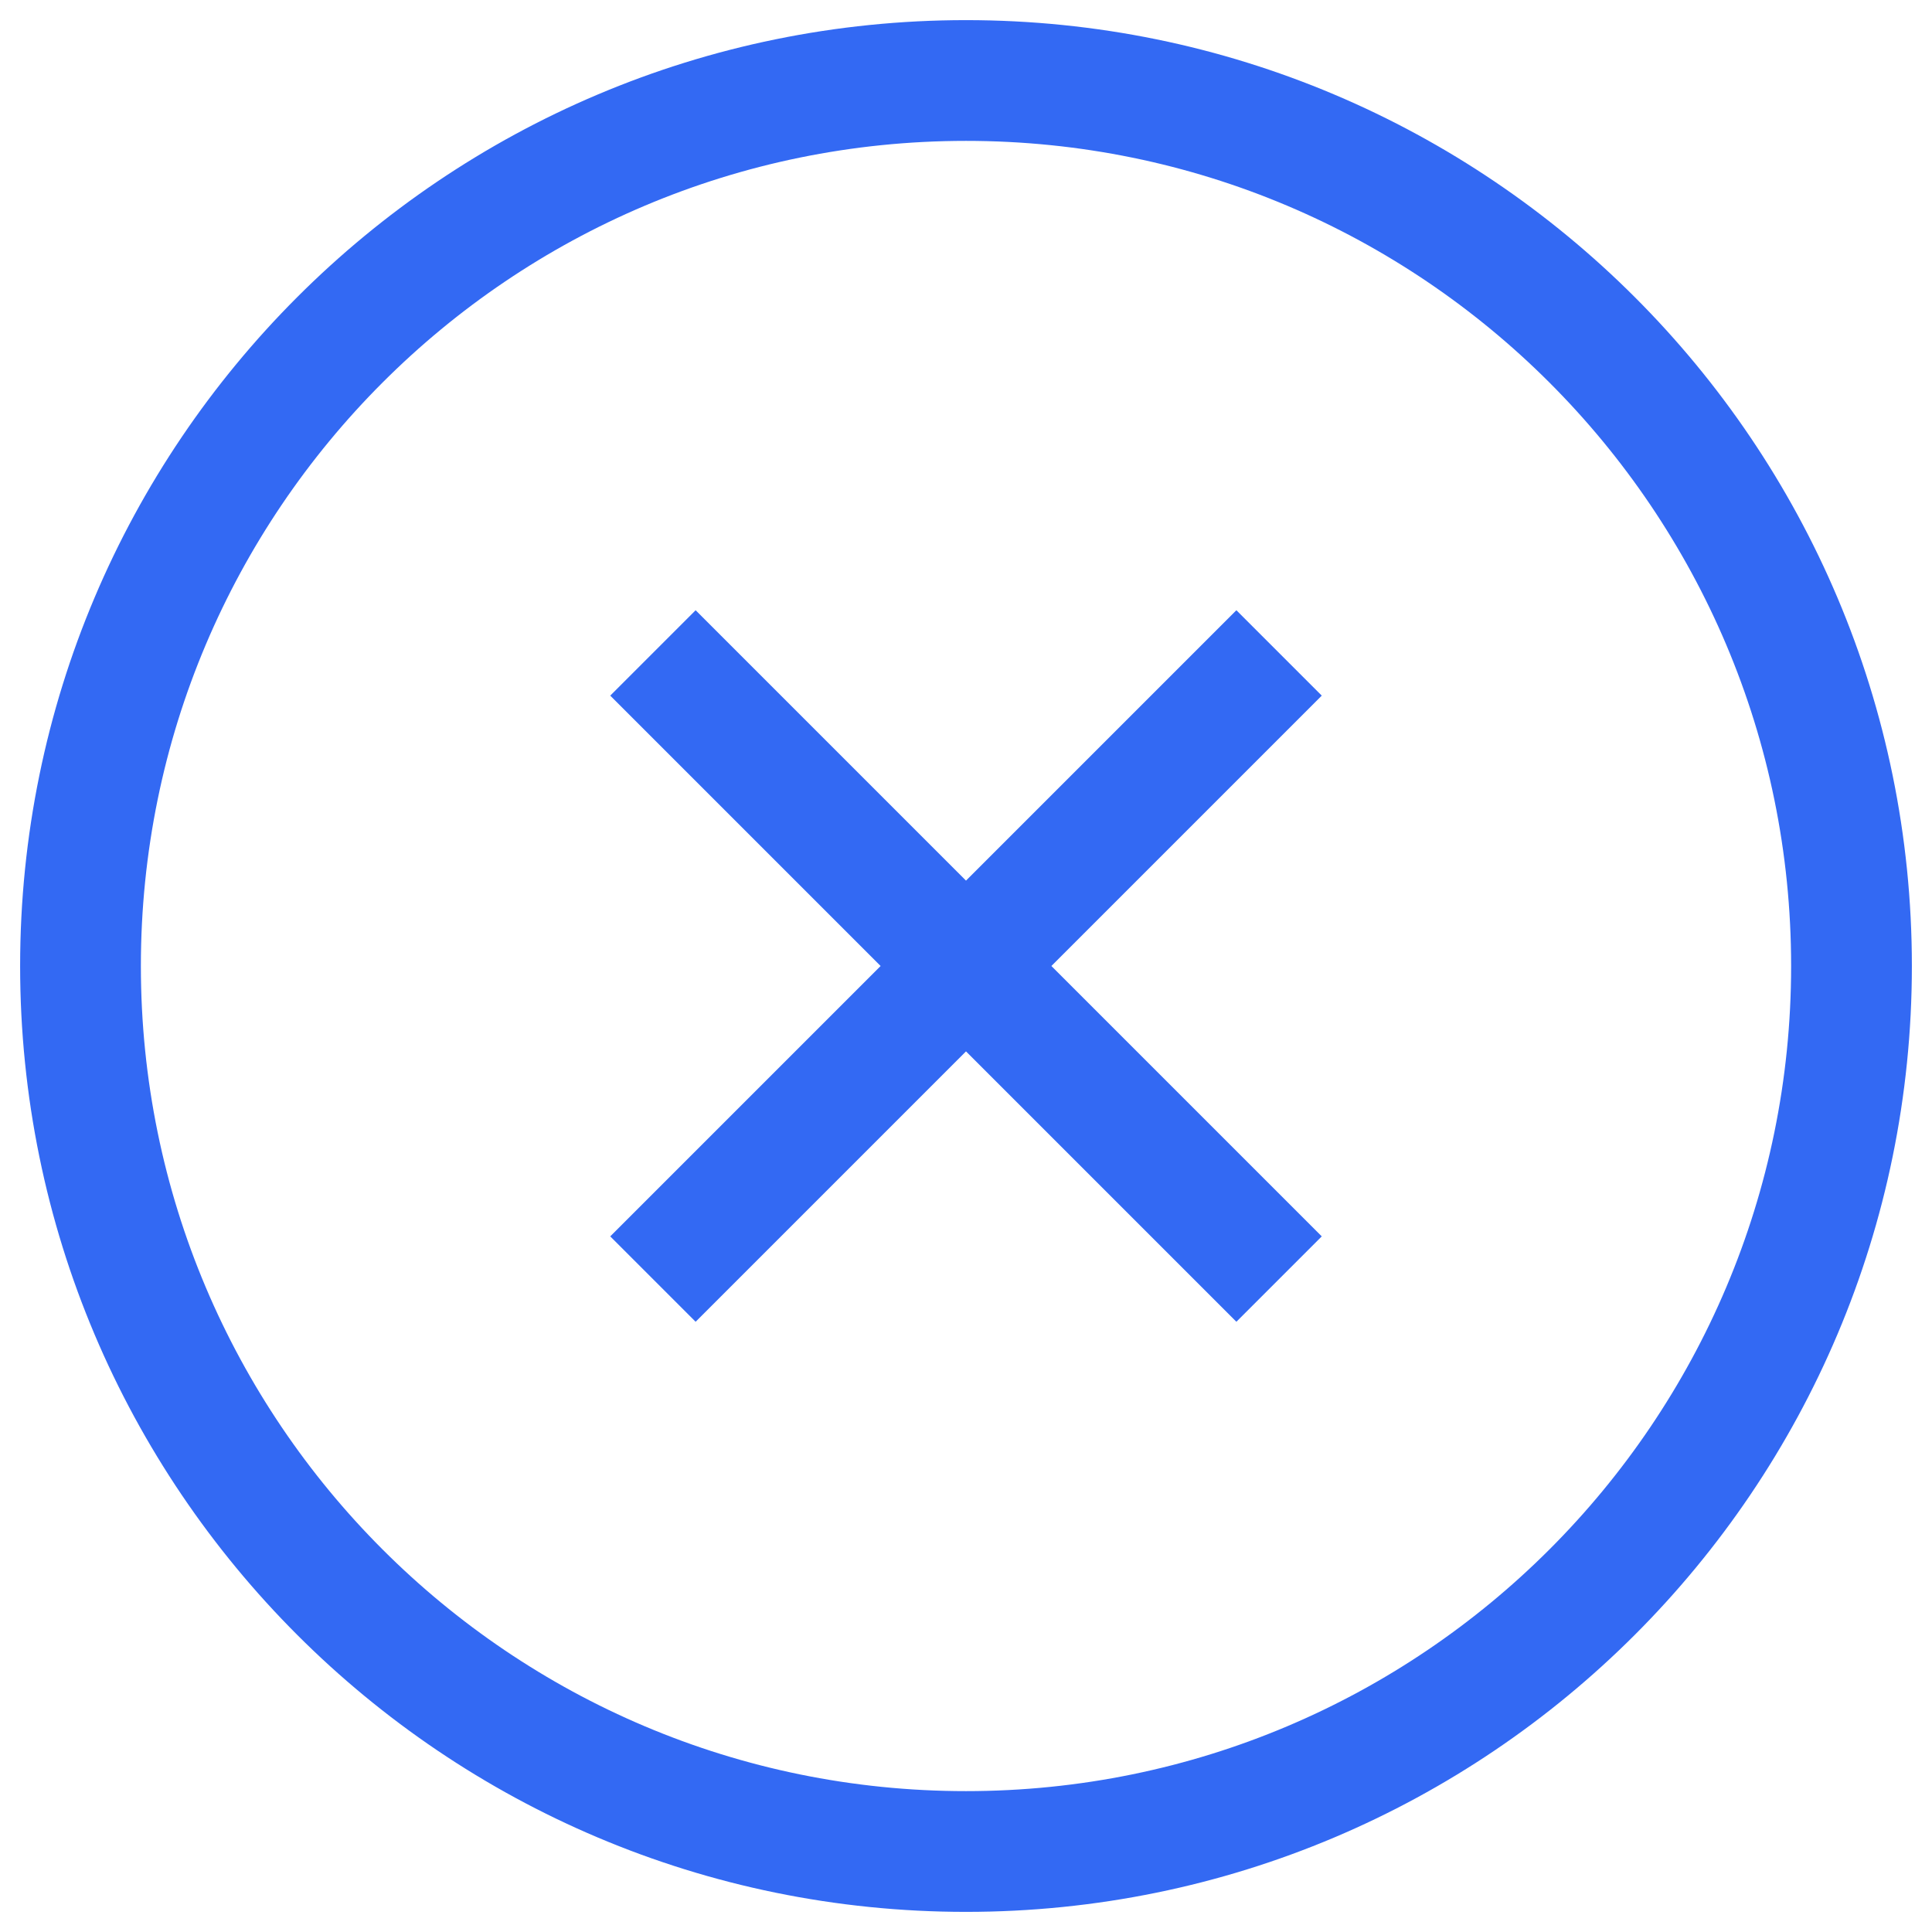
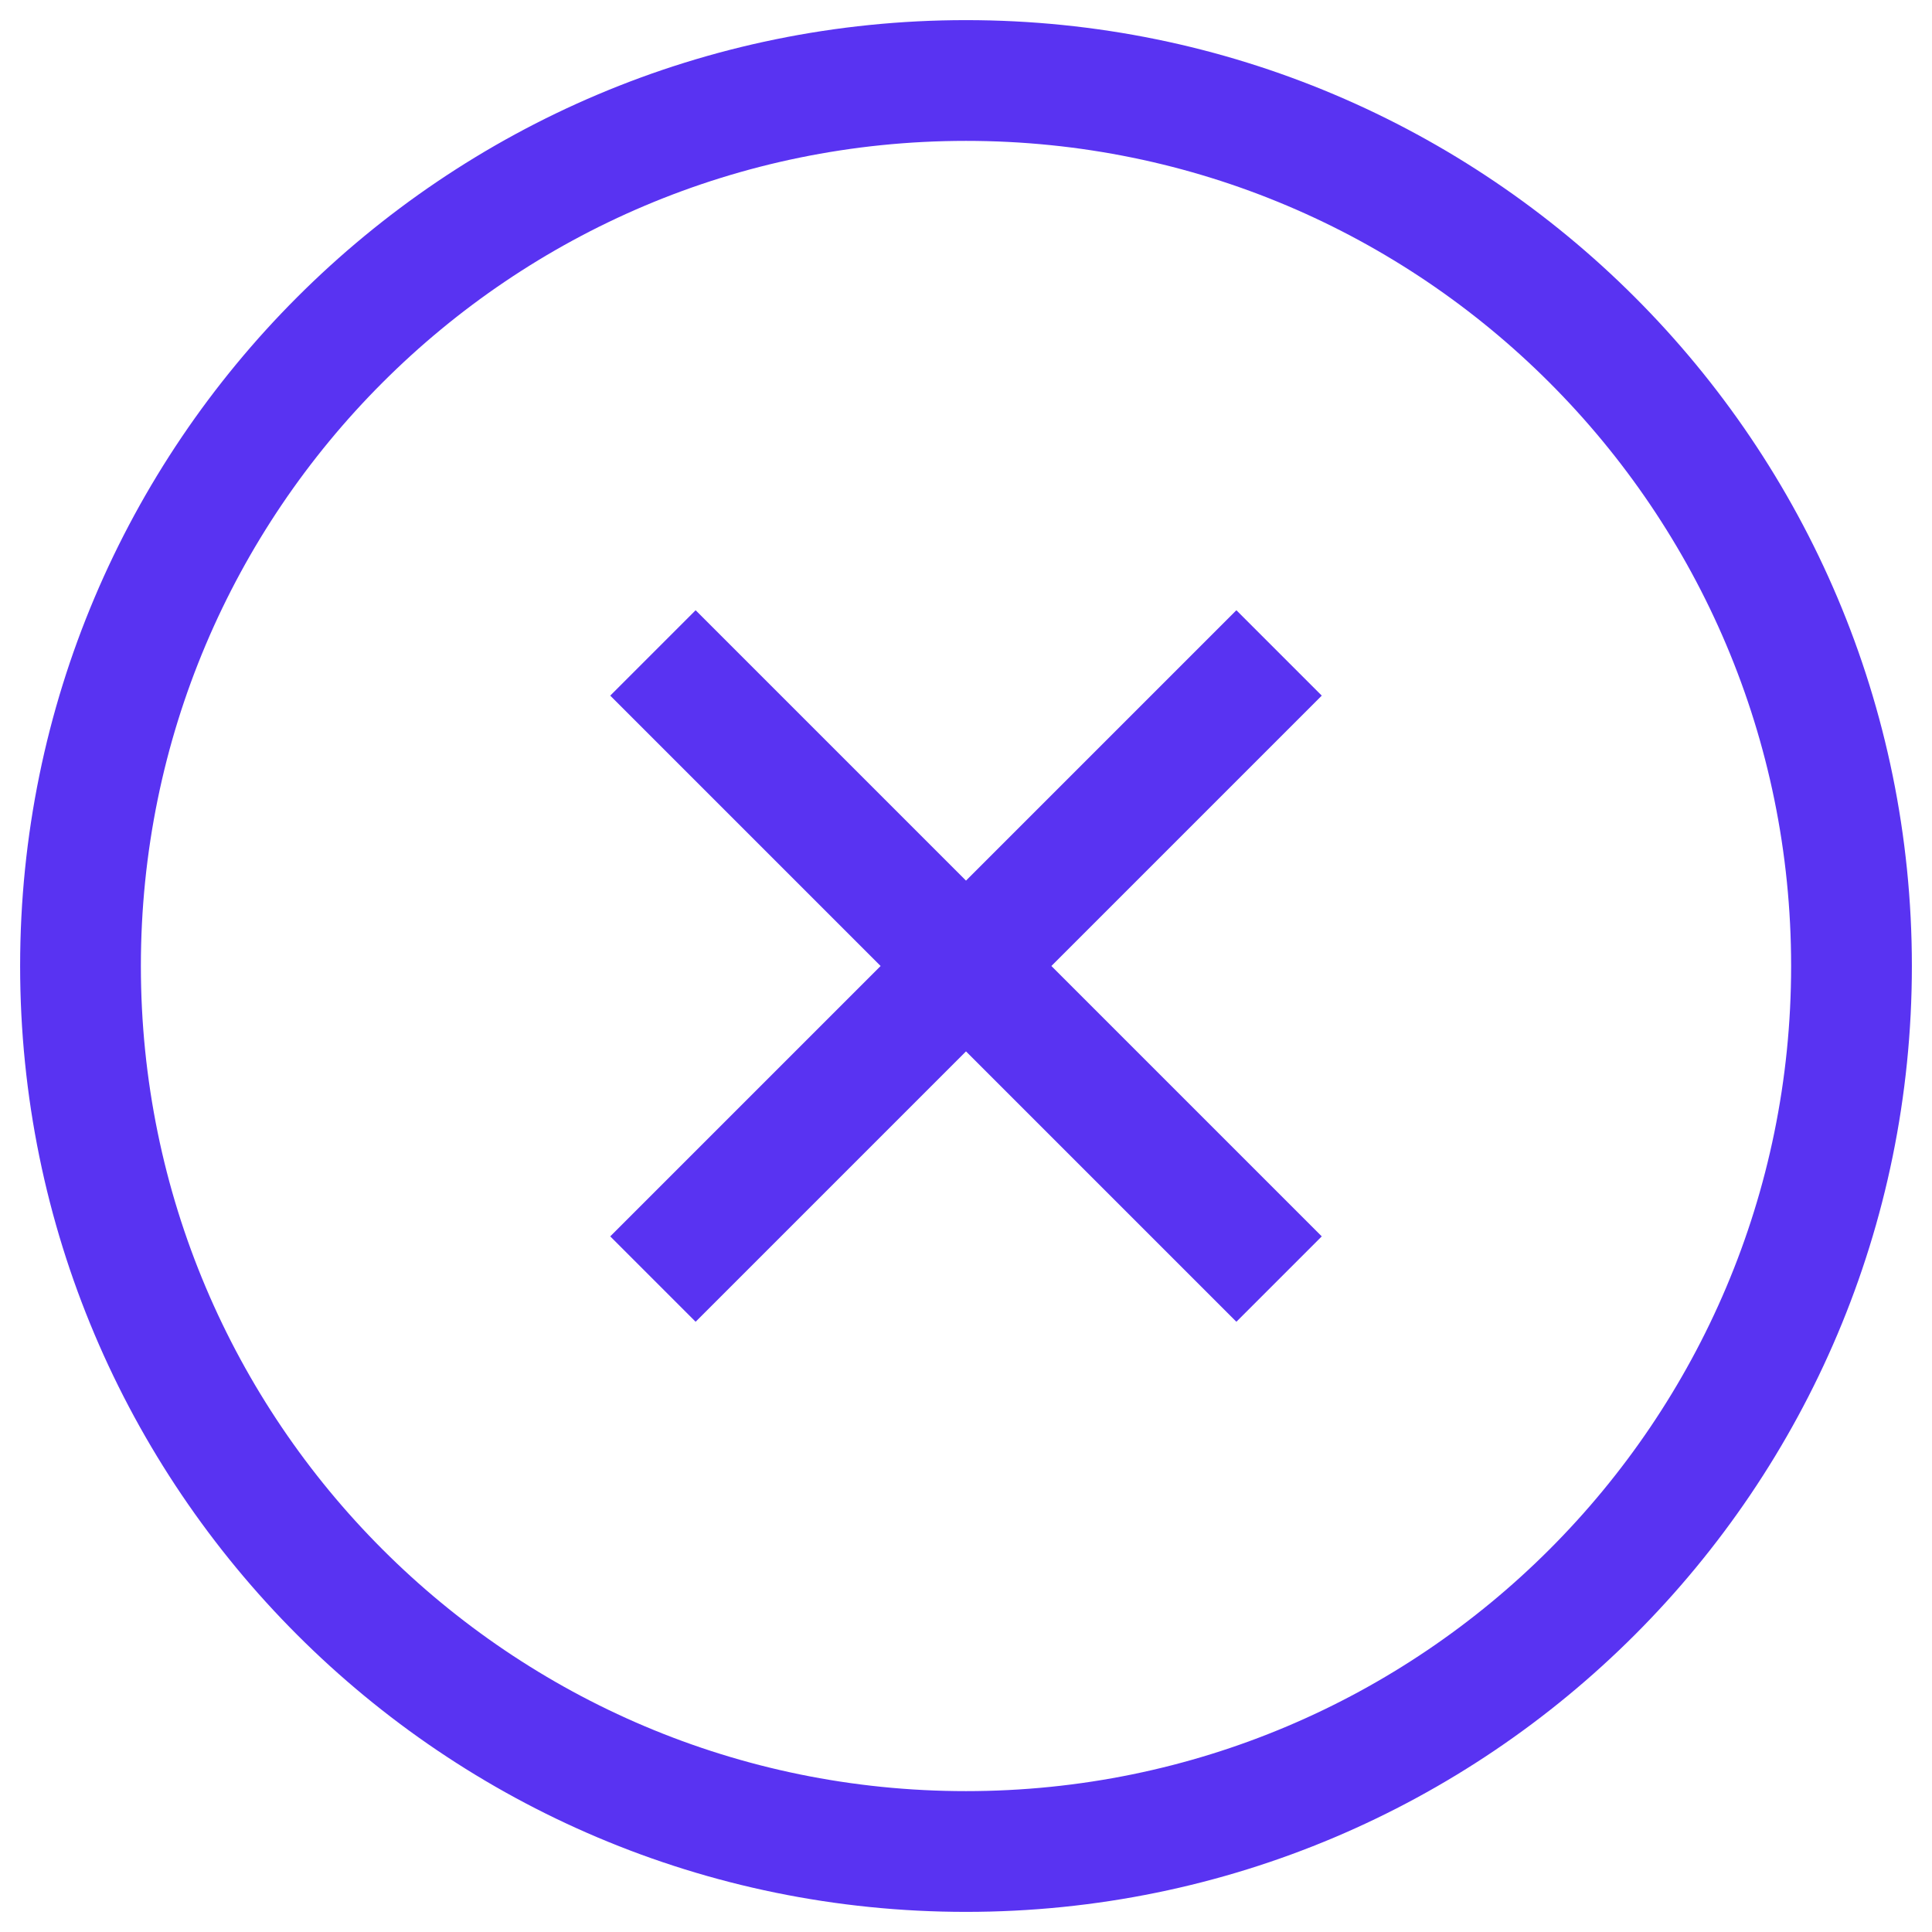
<svg xmlns="http://www.w3.org/2000/svg" width="24" height="24" viewBox="0 0 24 24" fill="none">
-   <path d="M8.111 8.111L12 12M12 12L15.889 15.889M12 12L8.111 15.889M12 12L15.889 8.111M23 12C23 18.075 18.075 23 12 23C5.925 23 1 18.075 1 12C1 5.925 5.925 1 12 1C18.075 1 23 5.925 23 12Z" stroke="#3369F3" stroke-width="1.5" />
+   <path d="M8.111 8.111L12 12M12 12L15.889 15.889M12 12L8.111 15.889M12 12L15.889 8.111M23 12C23 18.075 18.075 23 12 23C5.925 23 1 18.075 1 12C1 5.925 5.925 1 12 1C18.075 1 23 5.925 23 12Z" stroke="#5933f2" stroke-width="1.5" />
</svg>
